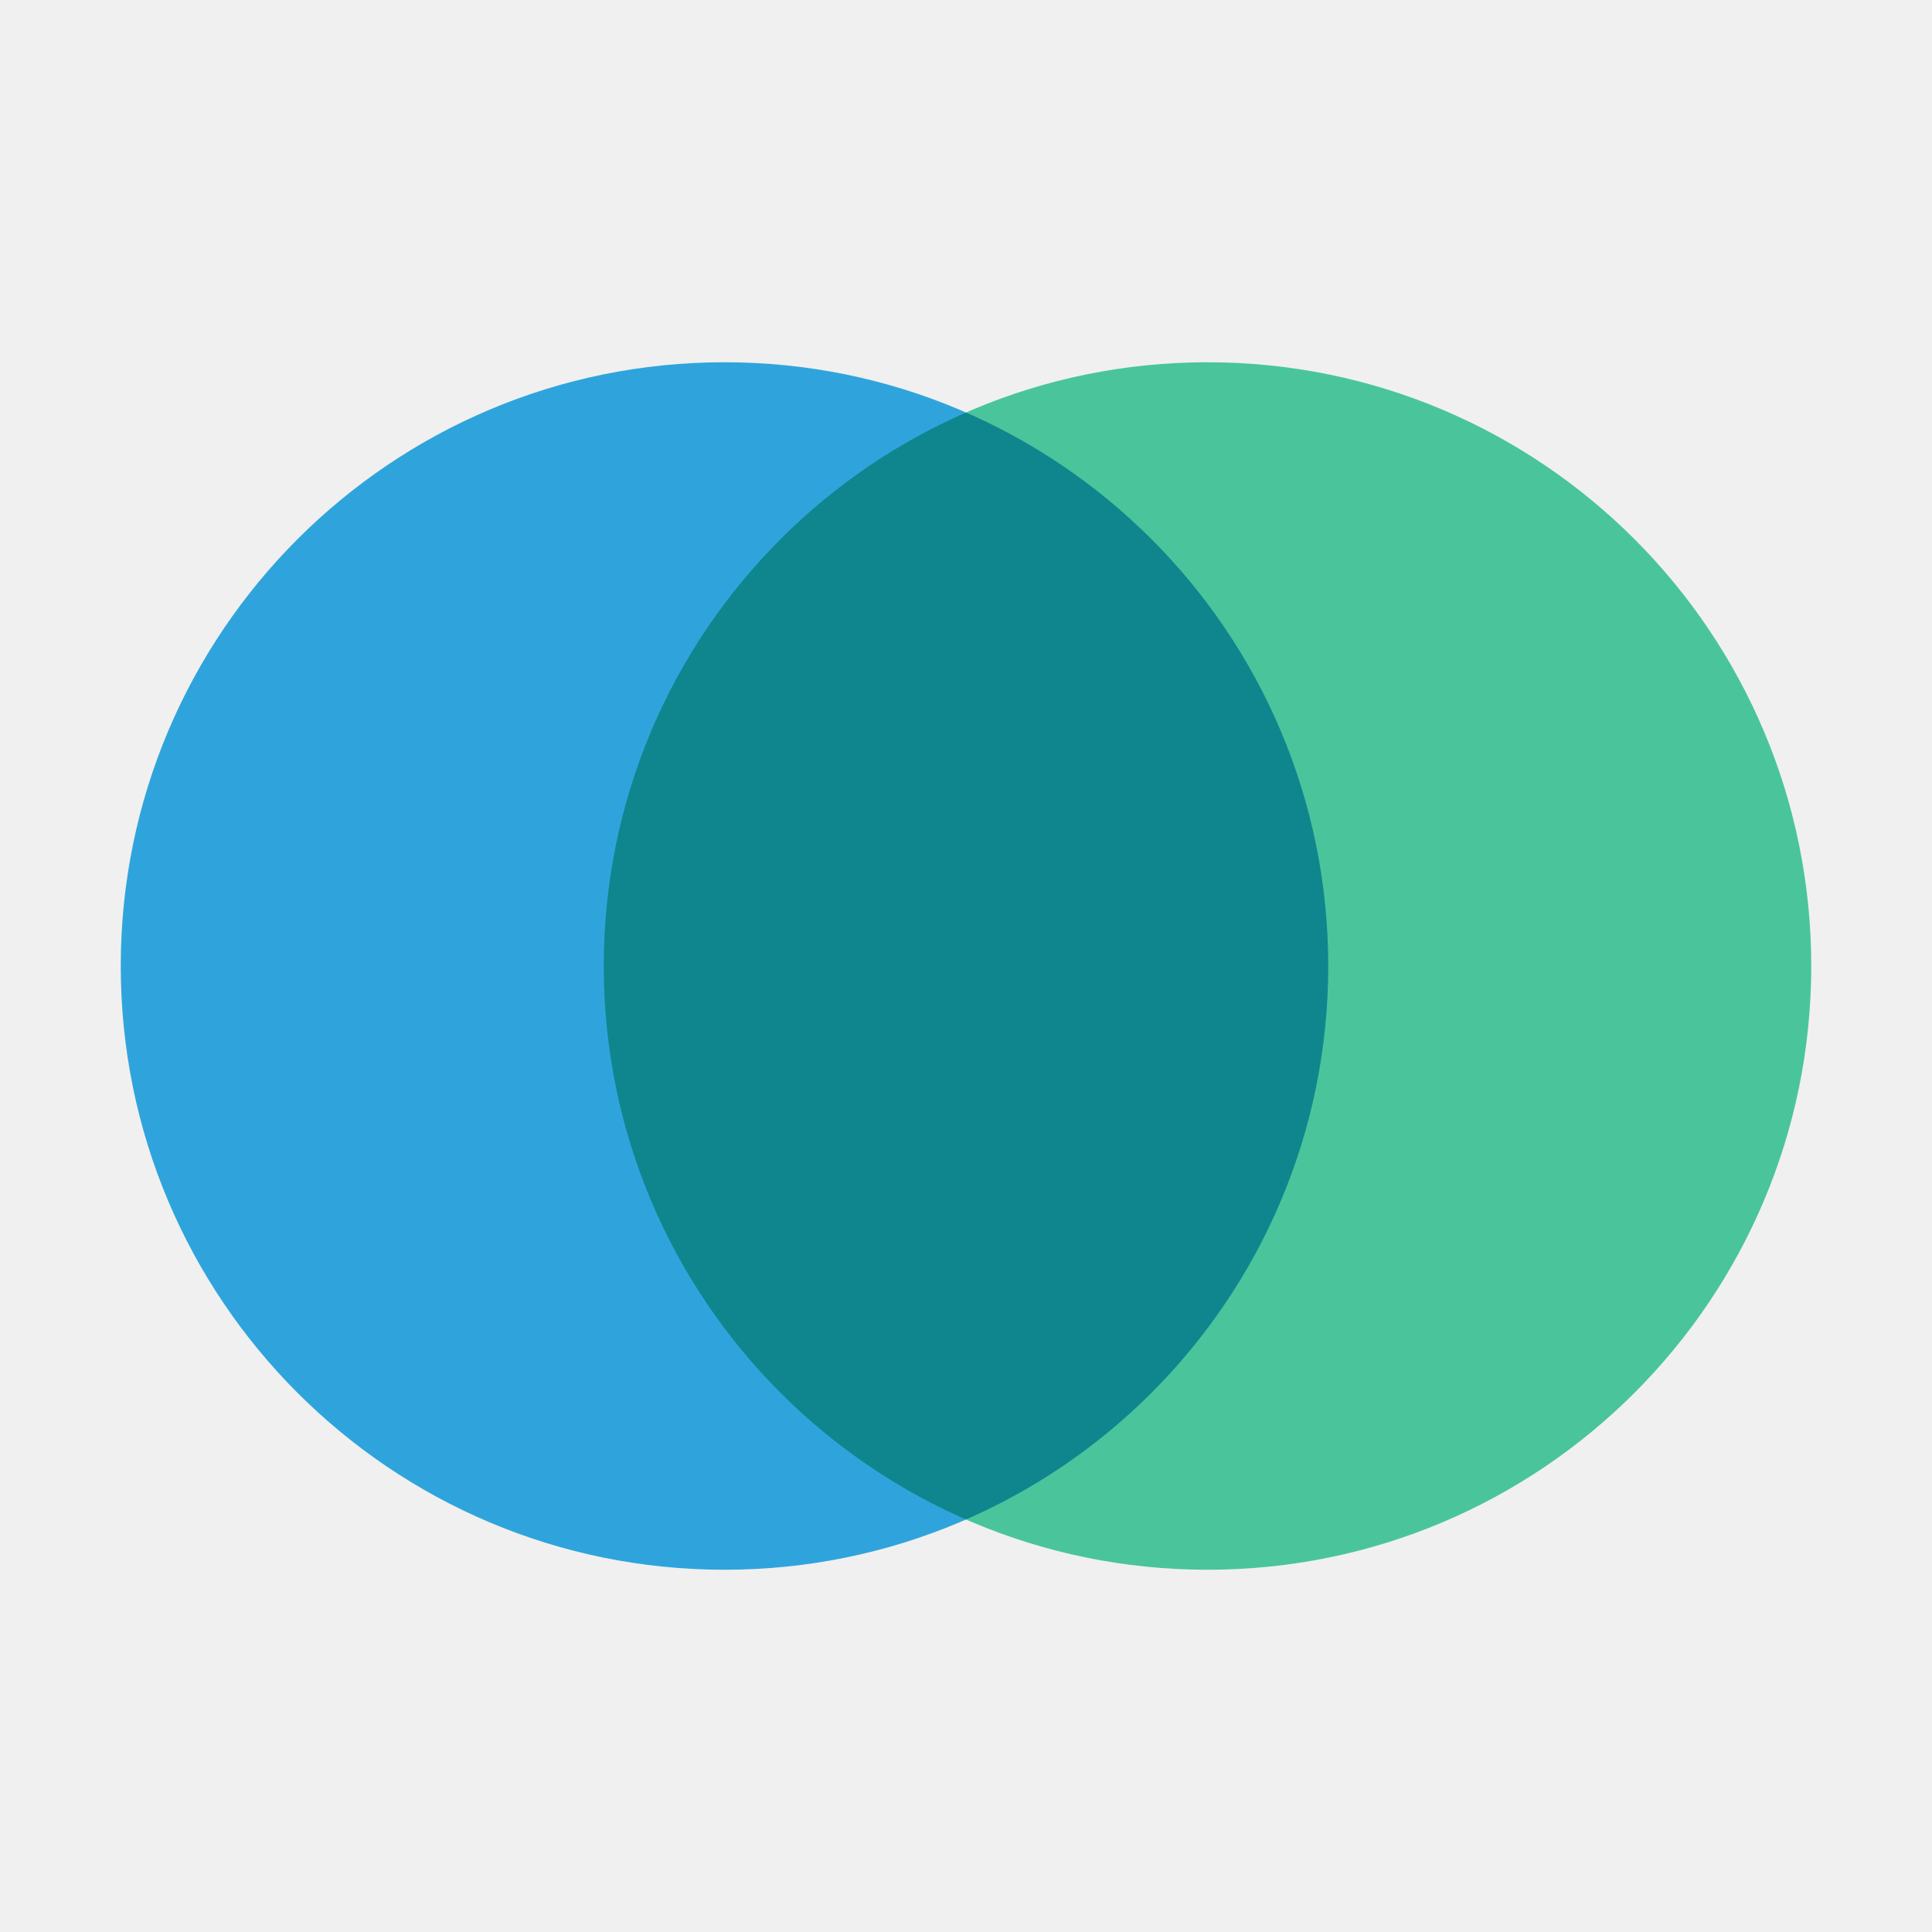
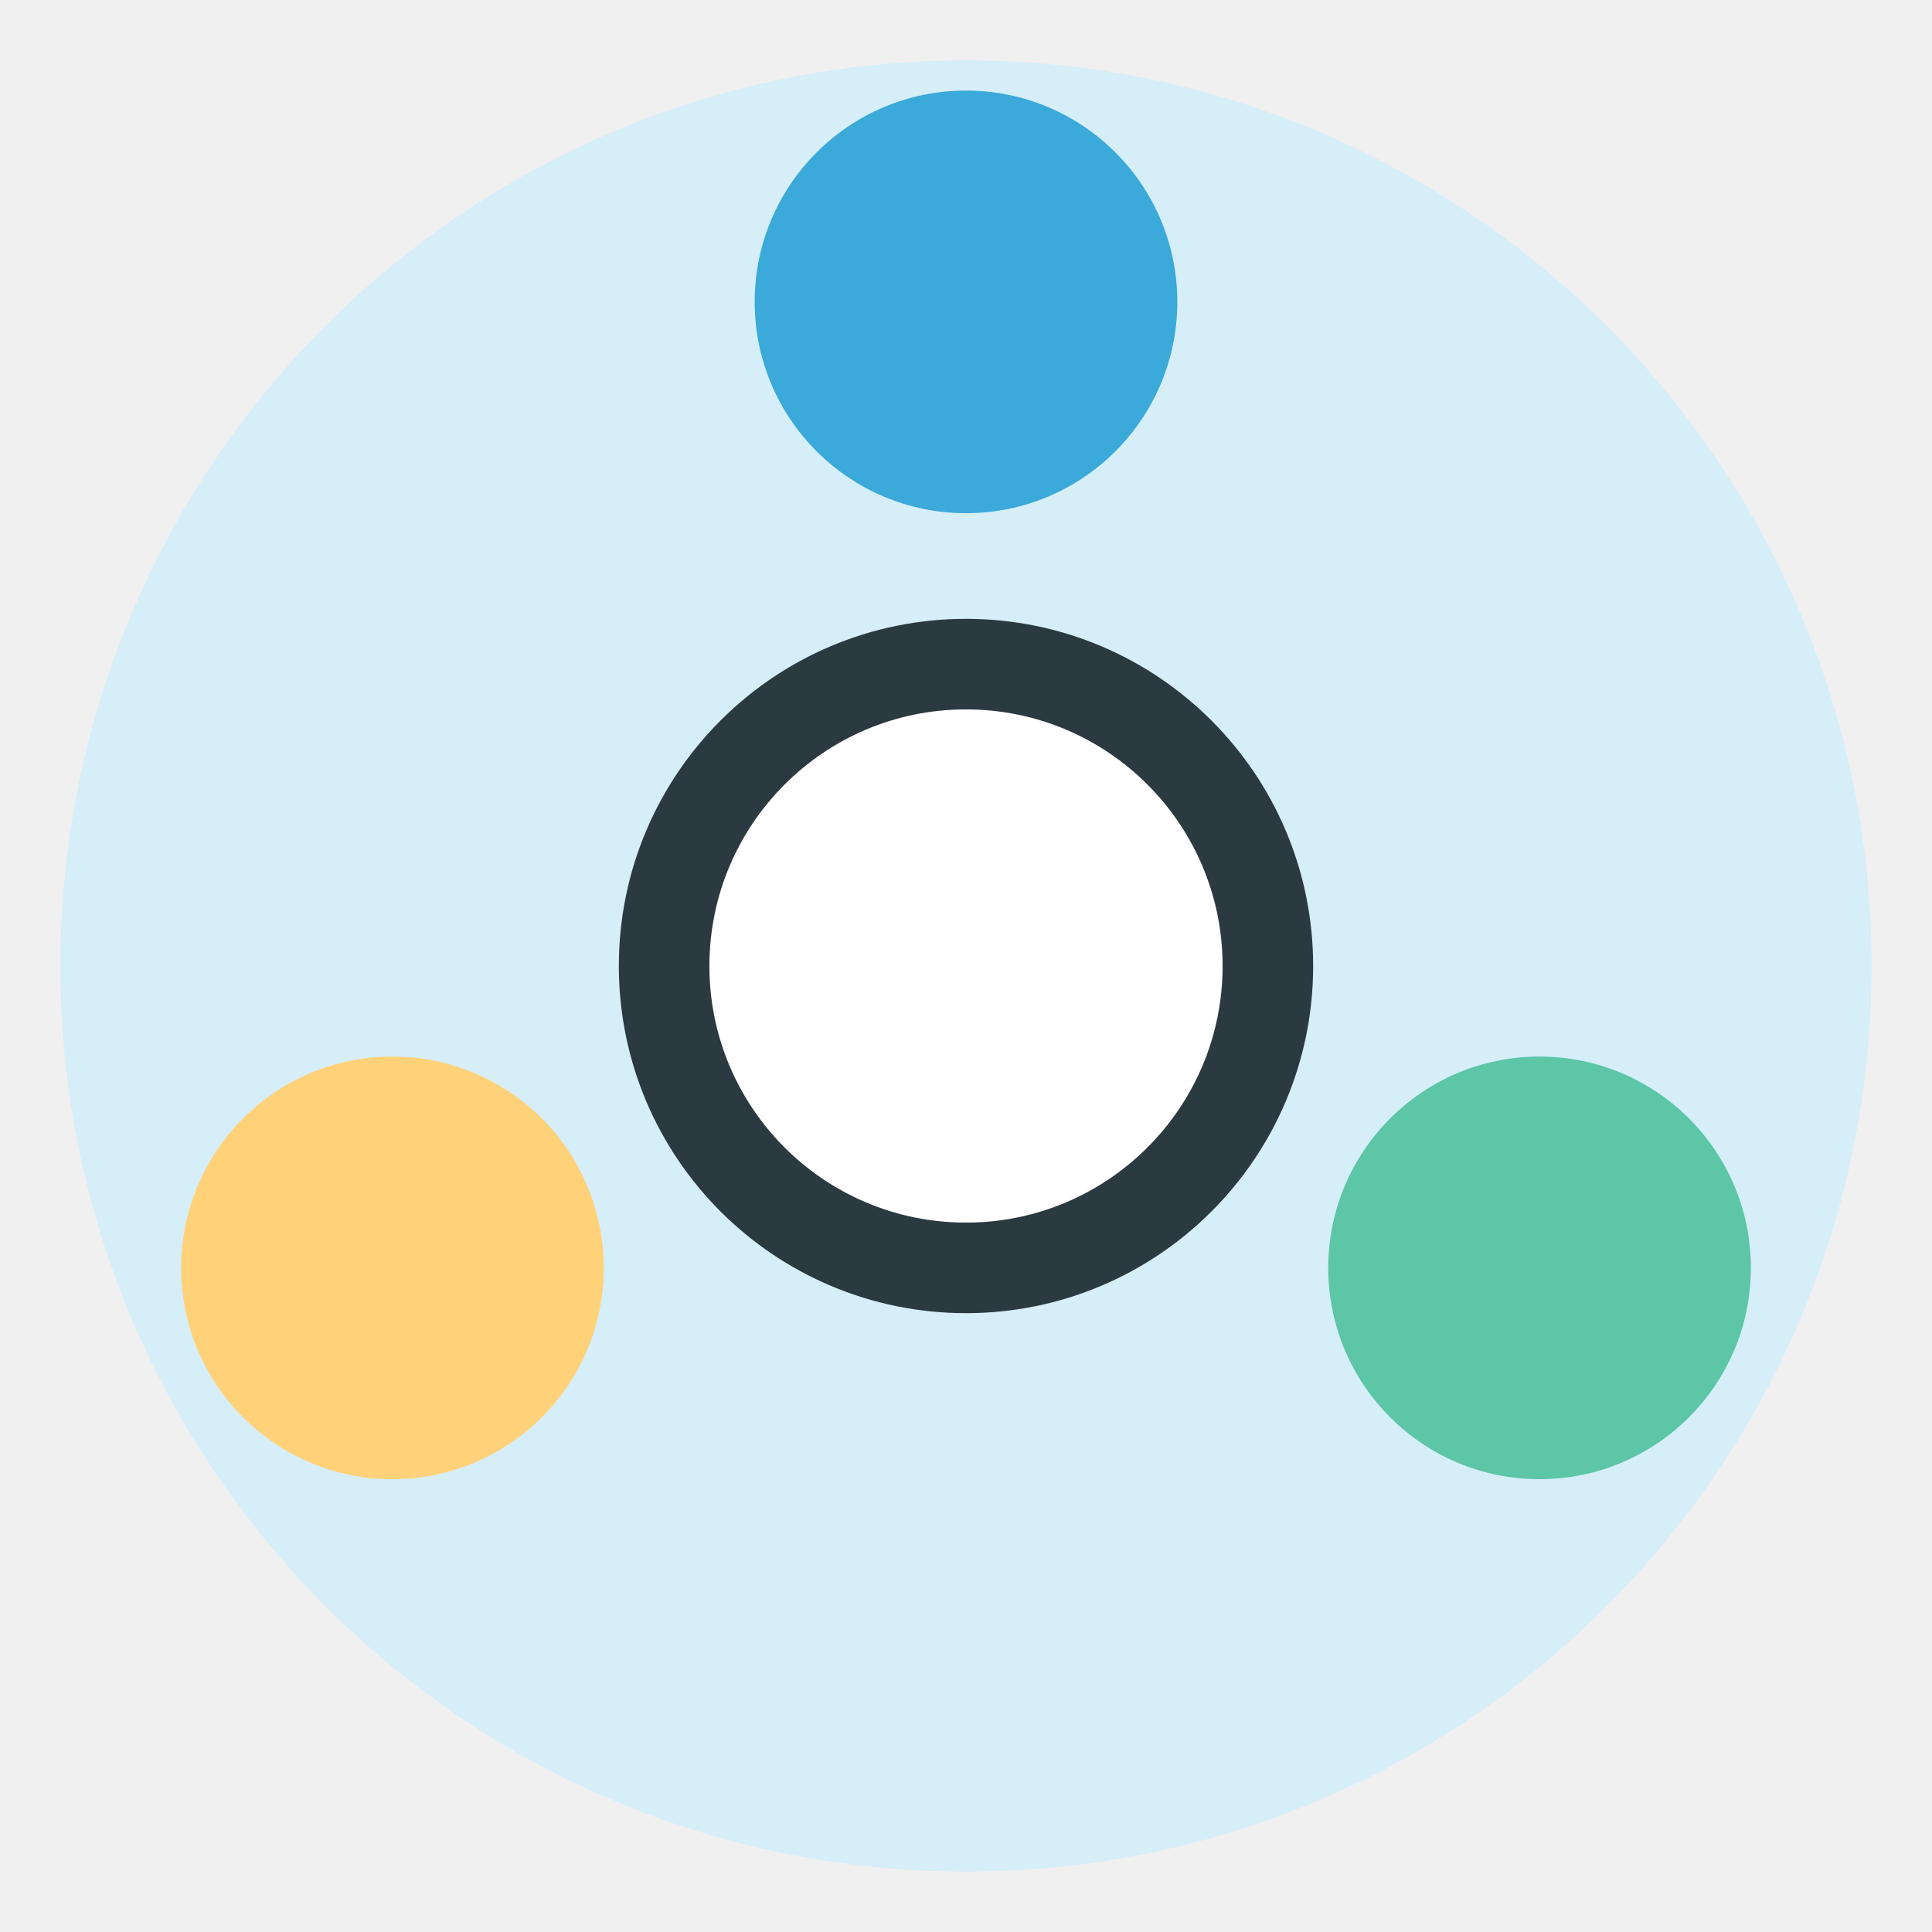
<svg xmlns="http://www.w3.org/2000/svg" viewBox="0 0 64 64">
-   <circle cx="24" cy="32" r="20" fill="#2fa4dc" />
-   <circle cx="40" cy="32" r="20" fill="#4fd1a5" style="mix-blend-mode:multiply" />
+   <circle cx="32" cy="32" r="30" fill="#d6eef8" />
+   <circle cx="32" cy="32" r="10" fill="#fff" stroke="#2b3a40" stroke-width="3" />
+   <circle cx="32" cy="10" r="7" fill="#3ba9d9" />
+   <circle cx="51" cy="42" r="7" fill="#5cc6a7" />
+   <circle cx="13" cy="42" r="7" fill="#ffd27a" />
</svg>
